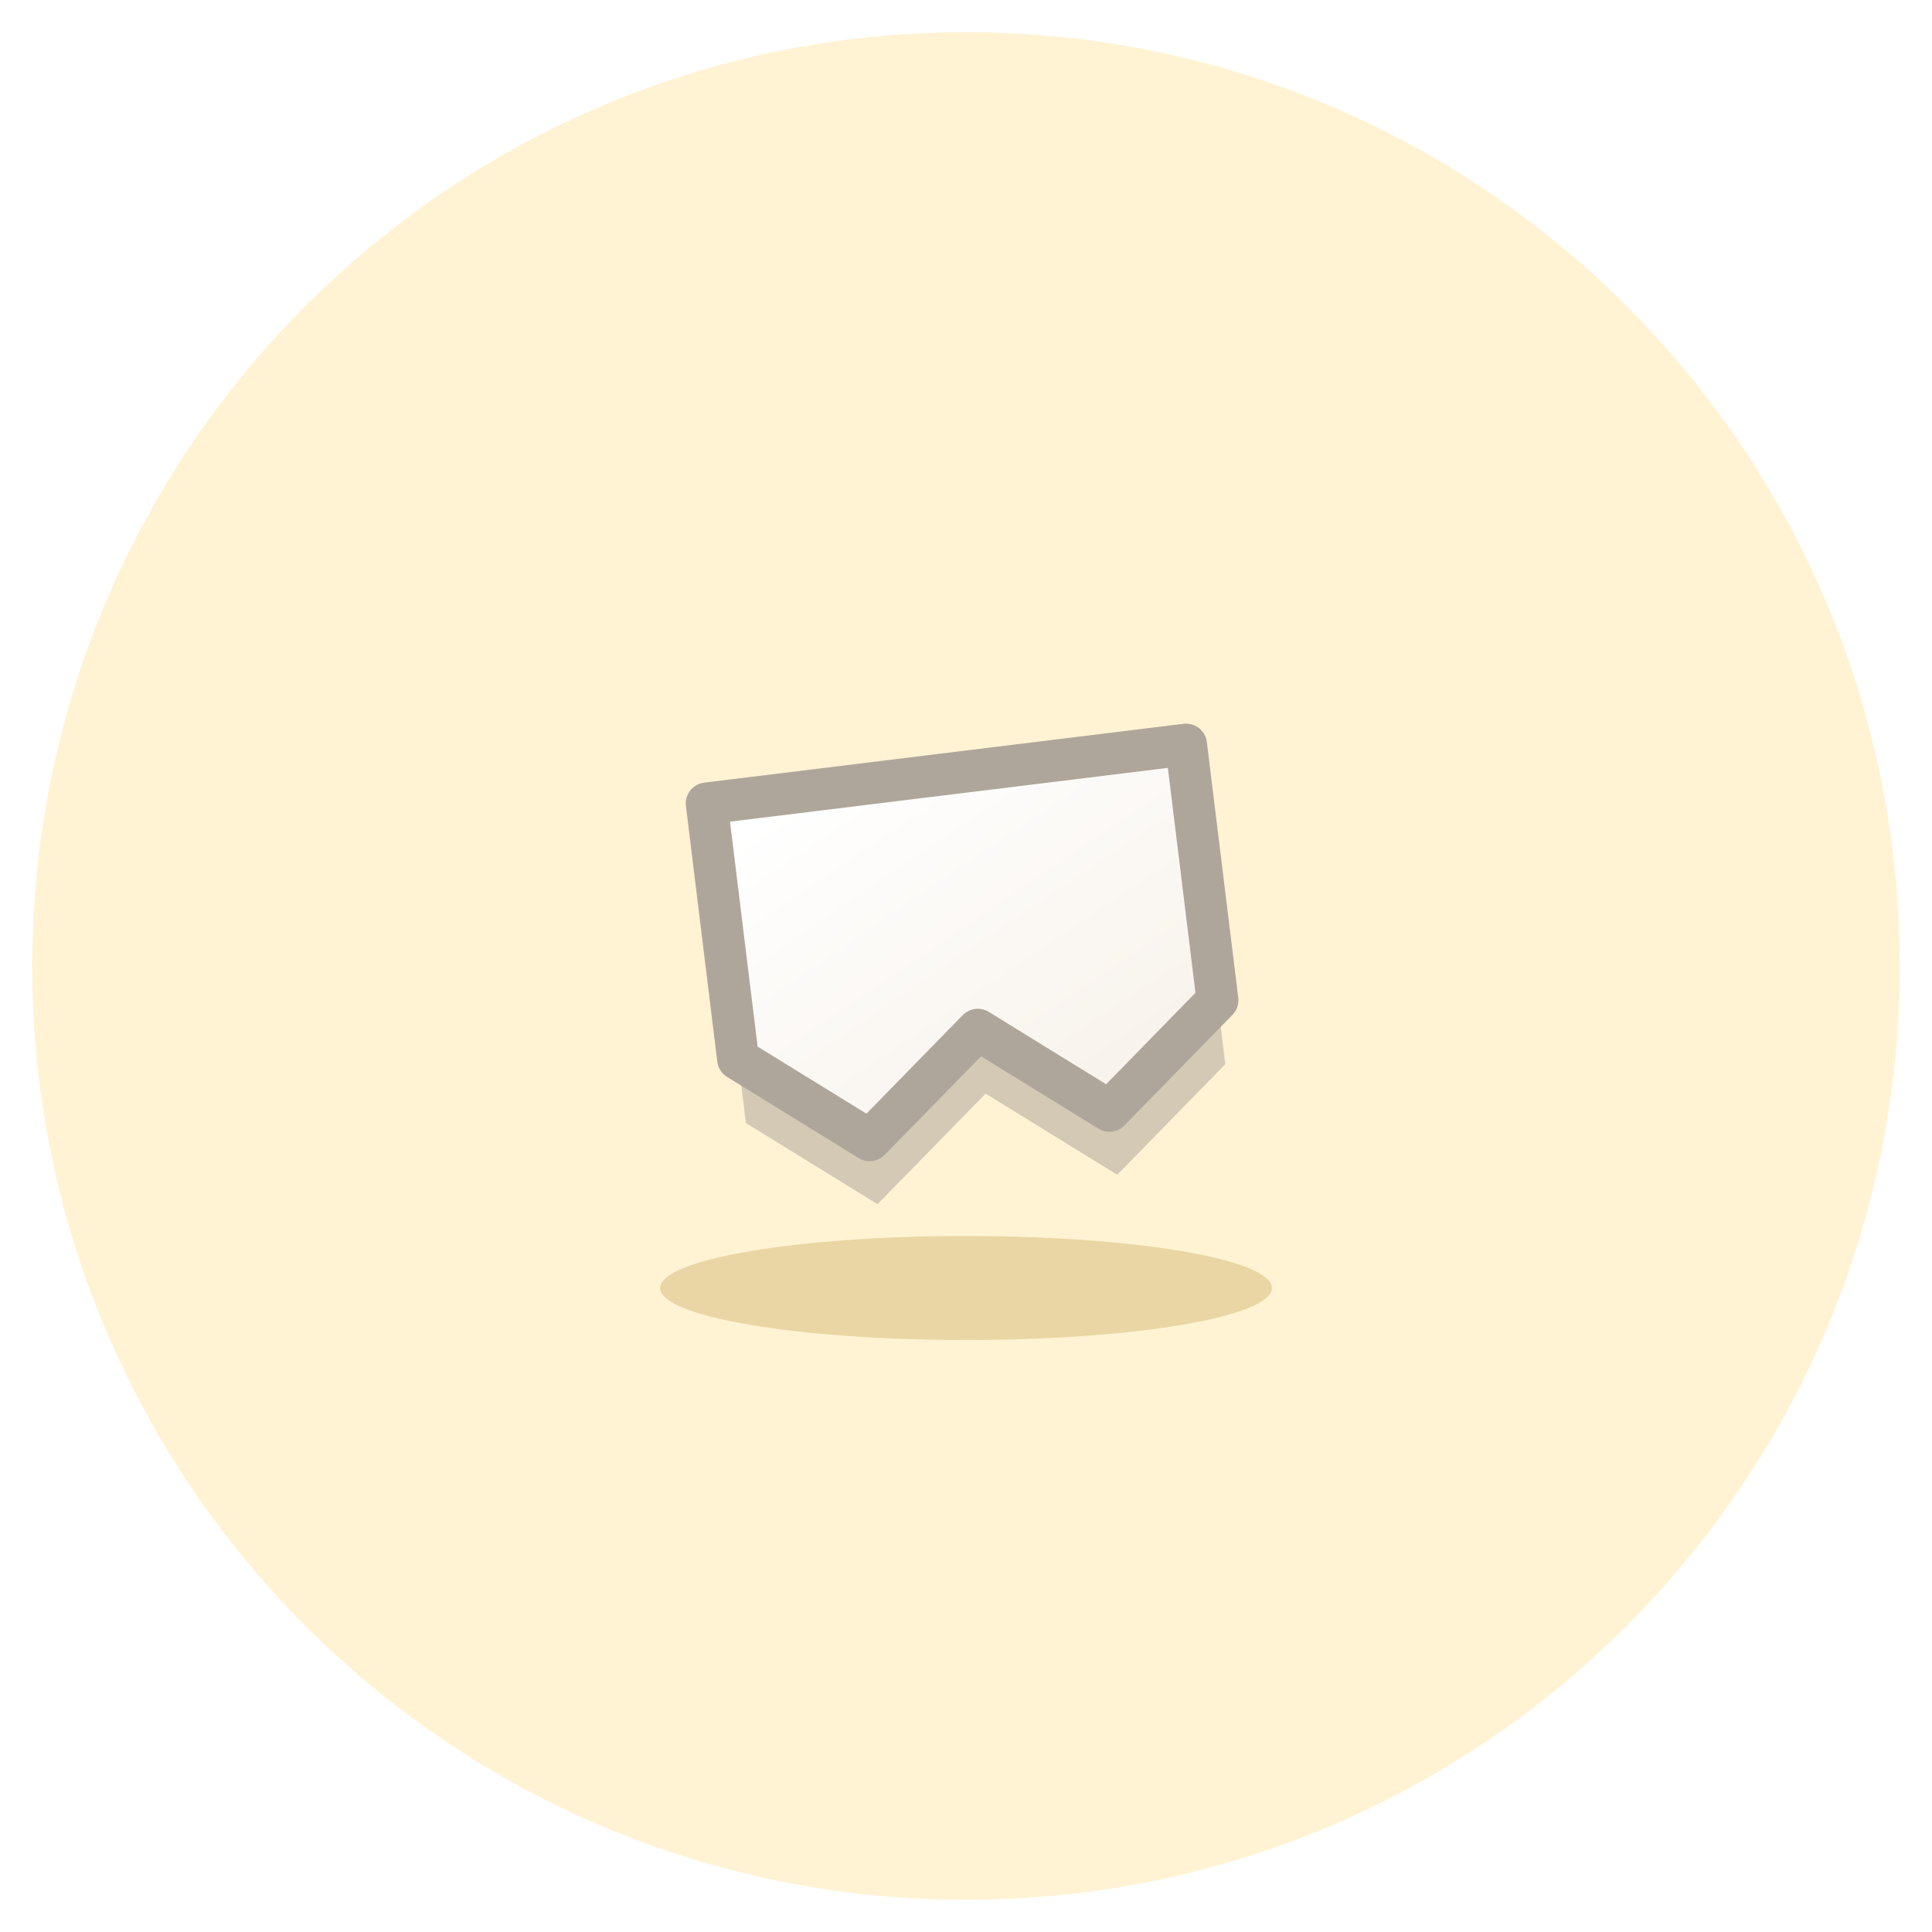
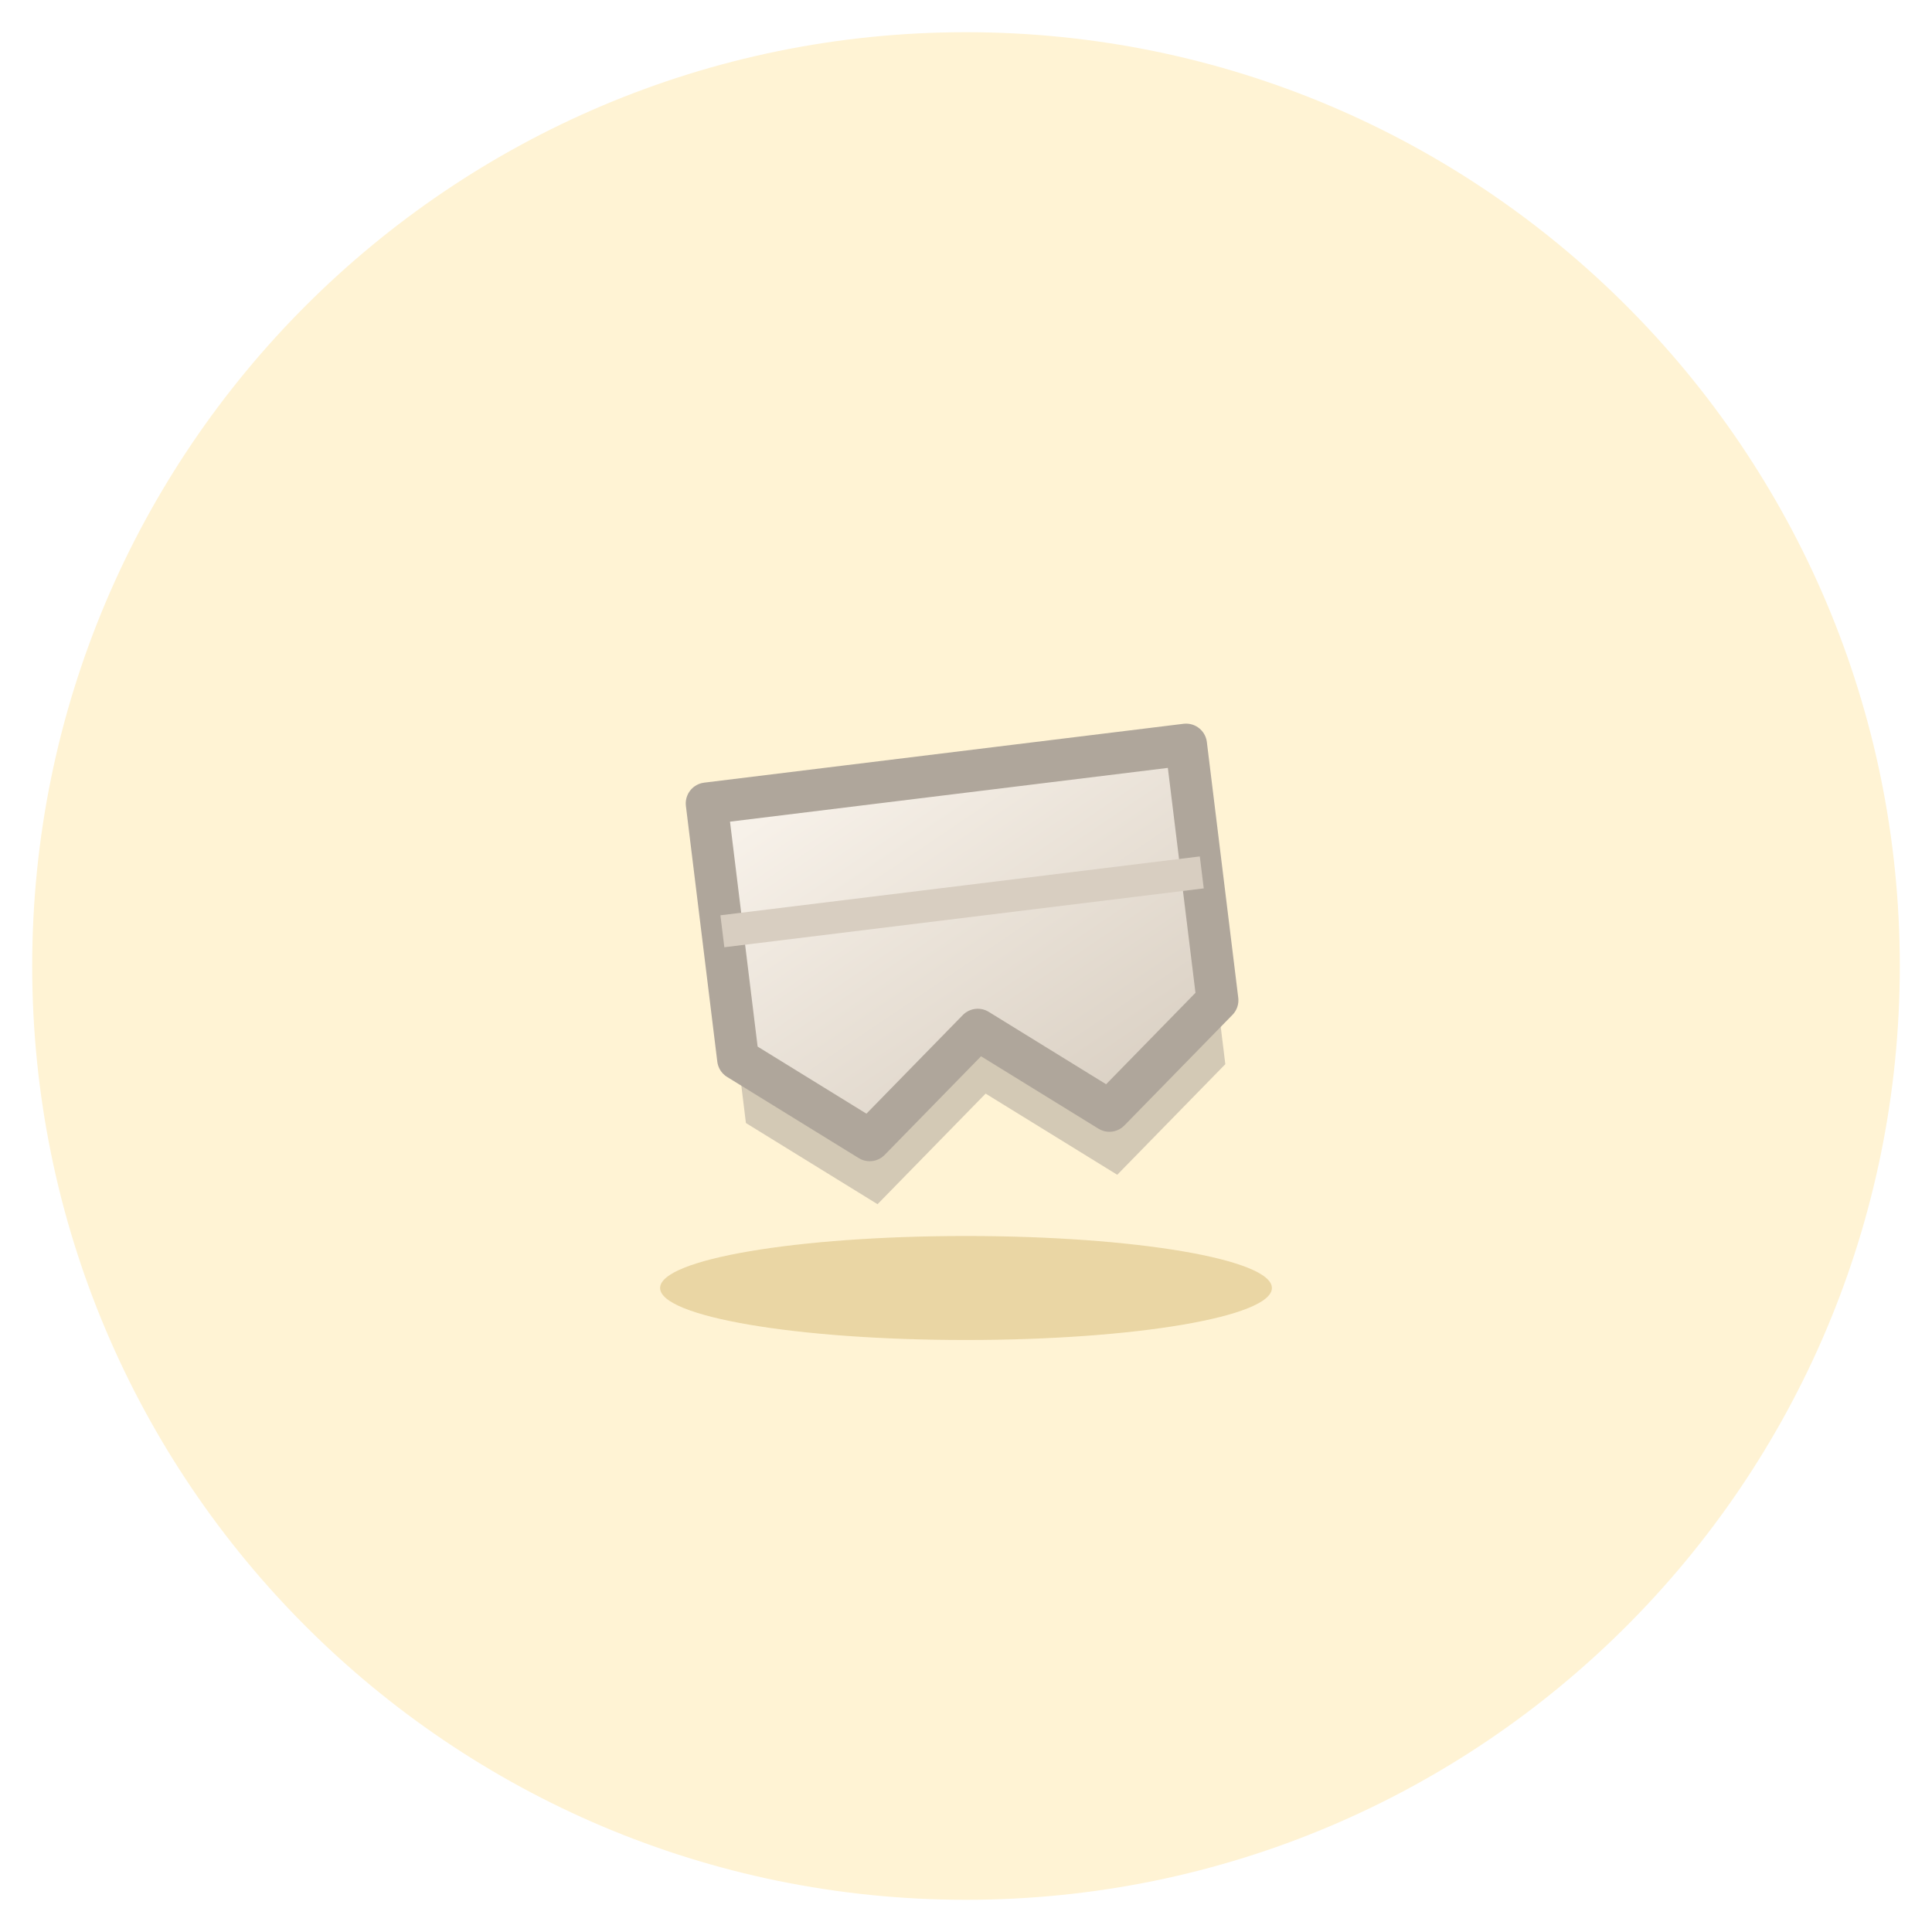
<svg xmlns="http://www.w3.org/2000/svg" viewBox="0 0 120 120" width="120" height="120">
  <defs>
-     <linearGradient id="paperSheet" x1="0.2" y1="0" x2="0.9" y2="1">
-       <stop offset="0" stop-color="#FFFFFF" />
-       <stop offset="1" stop-color="#F7F1E9" />
+     <linearGradient id="paperStack" x1="0.2" y1="0" x2="0.9" y2="1">
+       <stop offset="0" stop-color="#F7F1E9" />
+       <stop offset="1" stop-color="#D8CEC1" />
    </linearGradient>
  </defs>
  <g id="quiz-paperCorner">
    <circle cx="60" cy="60" r="58" fill="#FFF3D4" />
    <ellipse cx="60" cy="80" rx="19" ry="3.23" fill="#A87A0C" opacity="0.24" />
    <g transform="rotate(-7 60 58)">
      <path d="M 45 48 h 30 v 16 l -7.5 6 l -7.5 -6 l -7.5 6 l -7.5 -6 Z" fill="#AFA69B" opacity="0.55" transform="translate(0 4)" />
-       <path d="M 45 48 h 30 v 16 l -7.5 6 l -7.5 -6 l -7.5 6 l -7.5 -6 Z" fill="url(#paperSheet)" stroke="#AFA69B" stroke-width="2.6" stroke-linejoin="round" />
+       <path d="M 45 48 h 30 v 16 l -7.5 6 l -7.5 -6 l -7.5 6 l -7.5 -6 Z" fill="url(#paperStack)" stroke="#AFA69B" stroke-width="2.6" stroke-linejoin="round" />
+       <path d="M 45 56 h 30" stroke="#D8CEC1" stroke-width="2" fill="none" />
    </g>
  </g>
</svg>
